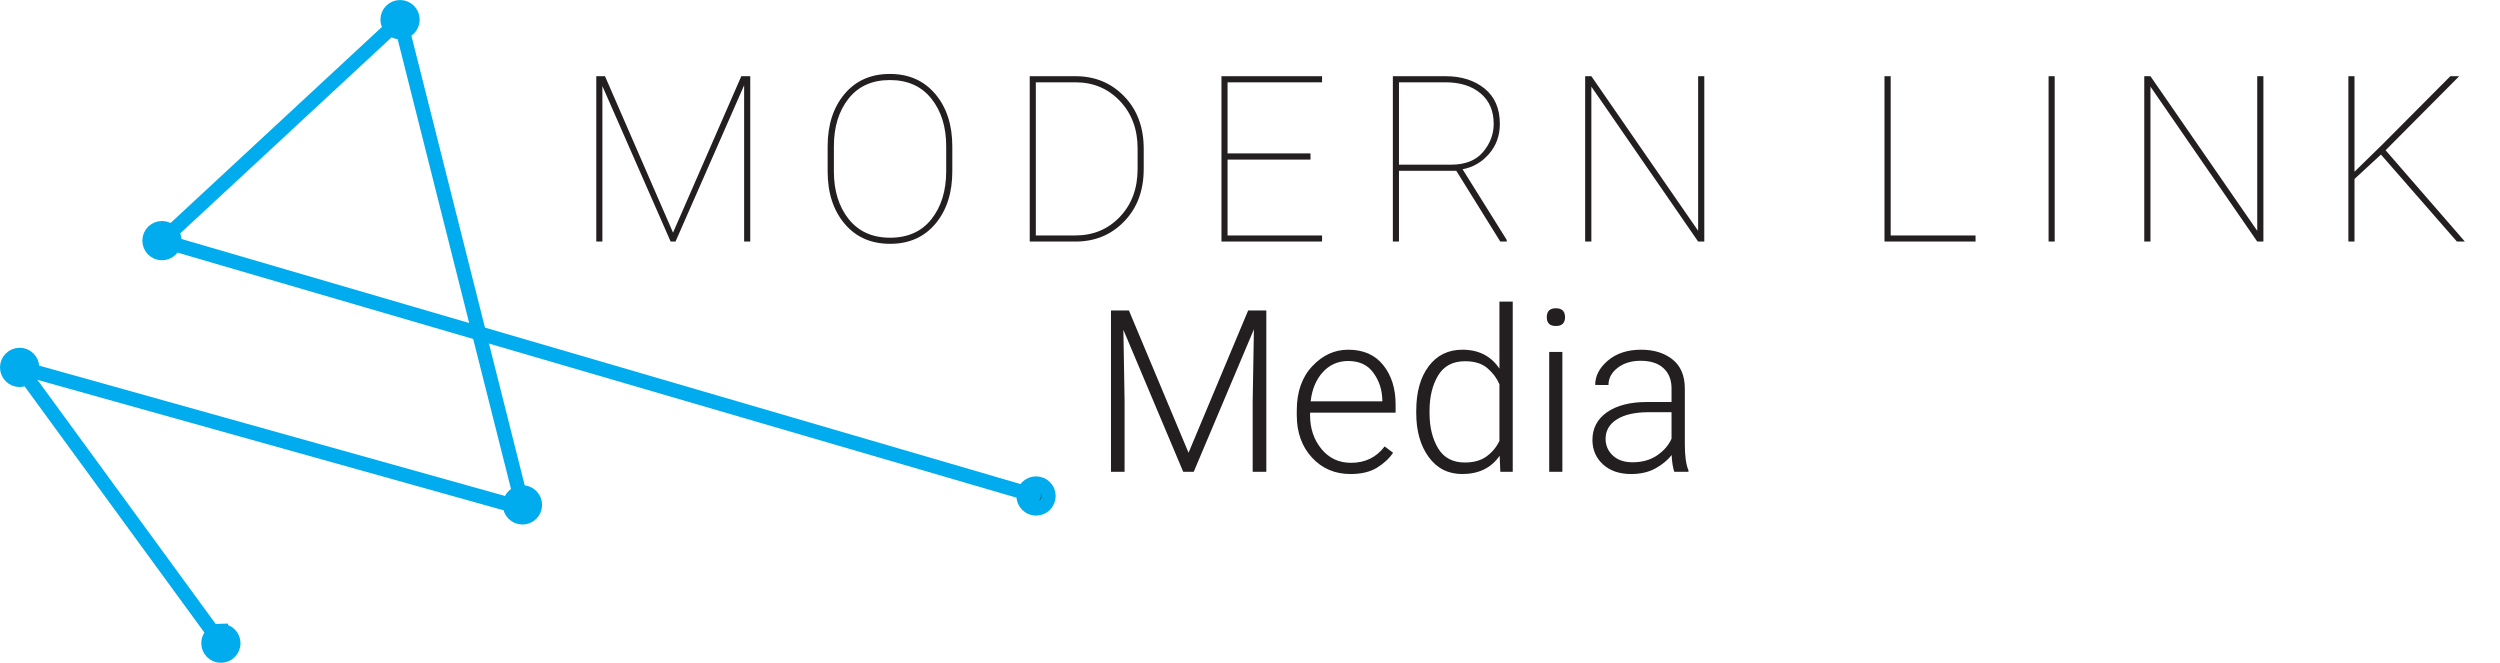
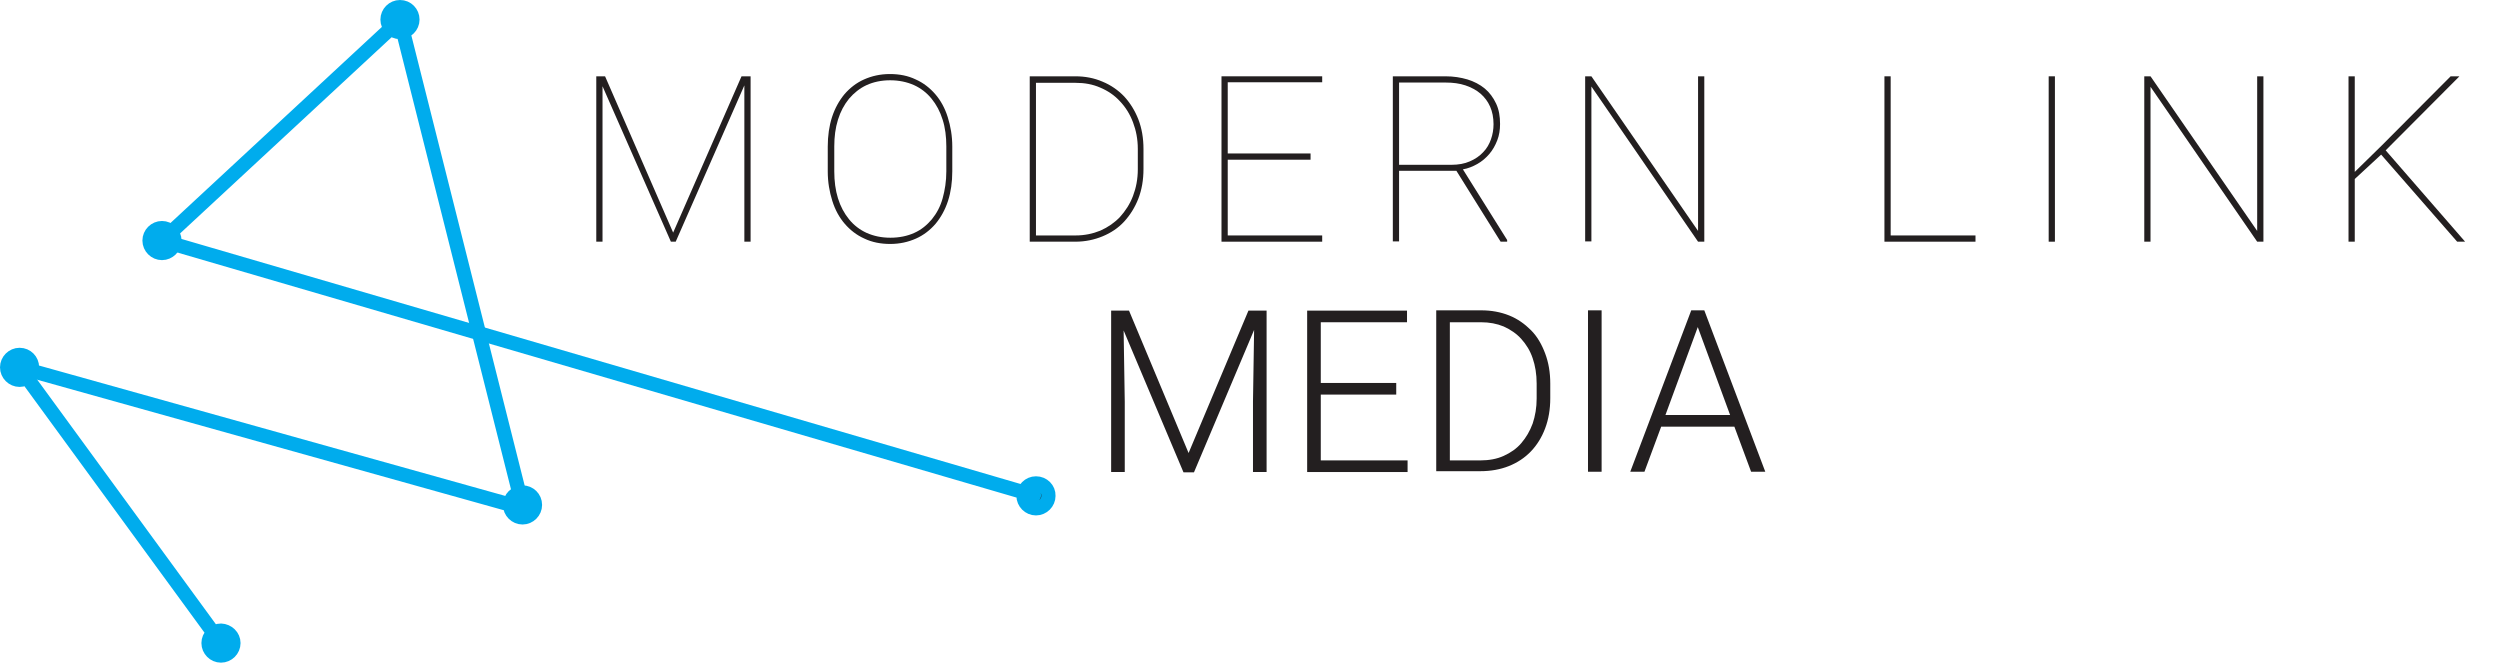
- <svg xmlns="http://www.w3.org/2000/svg" viewBox="0 0 881.33 233.7">
-   <defs>
-     <style>.cls-1{font-size:82px;font-family:Roboto-Thin, Roboto;font-weight:200;letter-spacing:0.17em;}.cls-1,.cls-2,.cls-4{fill:#231f20;}.cls-2{font-size:80px;font-family:Roboto-Light, Roboto;font-weight:300;}.cls-3{fill:#00aced;}.cls-3,.cls-4{stroke:#00aced;stroke-linecap:round;stroke-miterlimit:10;stroke-width:5px;}</style>
-   </defs>
+ <svg xmlns="http://www.w3.org/2000/svg" version="1.1" id="Layer_1" x="0px" y="0px" viewBox="0 0 881.3 233.7" style="enable-background:new 0 0 881.3 233.7;" xml:space="preserve">
+   <style type="text/css">
+ 	.st0{enable-background:new    ;}
+ 	.st1{fill:#231F20;}
+ 	.st2{fill:#00ACED;stroke:#00ACED;stroke-width:5;stroke-linecap:round;stroke-miterlimit:10;}
+ 	.st3{fill:#231F20;stroke:#00ACED;stroke-width:5;stroke-linecap:round;stroke-miterlimit:10;}
+ </style>
  <g id="Text">
-     <text class="cls-1" transform="translate(202.19 85.16)">MODERN LINK</text>
-     <text class="cls-2" transform="translate(384.42 166.33)">Media</text>
+     <g class="st0">
+       <path class="st1" d="M213.3,26.9l24,55.1l24.1-55.1h3.2v58.3h-2.2V30.1l-24.2,55.1h-1.7l-24.1-54.8v54.8h-2.2V26.9H213.3z" />
+       <path class="st1" d="M335.7,60.4c0,3.8-0.5,7.3-1.5,10.4c-1,3.1-2.5,5.8-4.4,8.1c-1.9,2.2-4.2,4-6.9,5.2c-2.7,1.2-5.7,1.9-9.1,1.9    c-3.3,0-6.4-0.6-9.1-1.9c-2.7-1.2-5-3-6.9-5.2s-3.4-4.9-4.4-8.1s-1.6-6.6-1.6-10.4v-8.7c0-3.8,0.5-7.3,1.5-10.4    c1-3.1,2.5-5.8,4.4-8.1c1.9-2.2,4.2-4,6.9-5.2c2.7-1.2,5.7-1.9,9.1-1.9c3.4,0,6.4,0.6,9.1,1.9c2.7,1.2,5,3,6.9,5.2    c1.9,2.2,3.4,4.9,4.4,8.1c1,3.2,1.6,6.6,1.6,10.4V60.4z M333.6,51.6c0-3.4-0.4-6.6-1.3-9.4c-0.9-2.9-2.2-5.3-3.9-7.4    c-1.7-2.1-3.8-3.7-6.2-4.8c-2.5-1.1-5.3-1.7-8.4-1.7c-3.1,0-5.9,0.6-8.3,1.7c-2.4,1.1-4.5,2.8-6.2,4.8c-1.7,2.1-3,4.5-3.9,7.4    c-0.9,2.9-1.3,6-1.3,9.4v8.8c0,3.4,0.4,6.6,1.3,9.5c0.9,2.9,2.2,5.3,3.9,7.4c1.7,2.1,3.8,3.7,6.2,4.8c2.5,1.1,5.2,1.7,8.4,1.7    c3.1,0,6-0.6,8.4-1.7c2.5-1.1,4.5-2.8,6.2-4.8c1.7-2.1,3-4.5,3.8-7.4s1.3-6,1.3-9.5V51.6z" />
+       <path class="st1" d="M363,85.2V26.9h16.1c3.4,0,6.6,0.6,9.6,1.9c2.9,1.2,5.5,3,7.6,5.2c2.1,2.3,3.8,5,5,8.1    c1.2,3.1,1.8,6.6,1.8,10.4v7.1c0,3.8-0.6,7.3-1.8,10.4c-1.2,3.1-2.9,5.8-5,8.1c-2.1,2.3-4.7,4-7.6,5.2c-2.9,1.2-6.1,1.9-9.6,1.9    H363z M365.2,29v54h14c3.1,0,6-0.6,8.7-1.7c2.7-1.2,5-2.8,6.9-4.8c1.9-2.1,3.5-4.5,4.6-7.4c1.1-2.9,1.7-6,1.7-9.4v-7.2    c0-3.4-0.6-6.5-1.7-9.4c-1.1-2.9-2.6-5.3-4.6-7.4c-1.9-2.1-4.3-3.7-6.9-4.8c-2.7-1.2-5.6-1.7-8.7-1.7H365.2z" />
+       <path class="st1" d="M462,56.3h-29.2V83h33.3v2.2h-35.5V26.9h35.5V29h-33.3v25.1H462V56.3z" />
+       <path class="st1" d="M513.4,60.2h-20.2v24.9H491V26.9h18.6c2.8,0,5.3,0.4,7.7,1.1c2.3,0.7,4.4,1.8,6.1,3.2c1.7,1.4,3,3.2,4,5.3    s1.4,4.5,1.4,7.2c0,2.1-0.3,4-1,5.8c-0.7,1.8-1.6,3.4-2.8,4.8c-1.2,1.4-2.6,2.6-4.2,3.5c-1.6,0.9-3.3,1.6-5.1,1.9l15.6,24.9v0.6    h-2.3L513.4,60.2z M493.2,58.1h18.4c2.5,0,4.7-0.4,6.5-1.2c1.9-0.8,3.5-1.9,4.7-3.2c1.3-1.3,2.2-2.9,2.8-4.6    c0.6-1.7,0.9-3.5,0.9-5.3c0-2.3-0.4-4.4-1.2-6.2c-0.8-1.8-1.9-3.3-3.4-4.6c-1.5-1.3-3.3-2.2-5.3-2.9c-2.1-0.7-4.4-1-7-1h-16.4    V58.1z" />
+       <path class="st1" d="M600.8,85.2h-2.2L561,30.5v54.6h-2.2V26.9h2.2l37.6,54.5V26.9h2.2V85.2z" />
+       <path class="st1" d="M666.5,83h29.9v2.2h-32.1V26.9h2.2V83z" />
+       <path class="st1" d="M724.4,85.2h-2.2V26.9h2.2V85.2z" />
+       <path class="st1" d="M797.9,85.2h-2.2l-37.6-54.6v54.6h-2.2V26.9h2.2l37.6,54.5V26.9h2.2V85.2z" />
+       <path class="st1" d="M839.4,54.5l-9.3,8.6v22.1h-2.2V26.9h2.2v33.7l9.5-9.3l24.3-24.4h3.1L841,53l28,32.2h-2.8L839.4,54.5z" />
+     </g>
+     <g class="st0">
+       <path class="st1" d="M398,109.5l21,50.2l21.1-50.2h6.4v56.9h-4.8v-24.8l0.4-25.3l-21.2,50.2h-3.7l-21.1-50l0.4,25.1v24.8h-4.8    v-56.9H398z" />
+       <path class="st1" d="M492.2,139.1h-26.6v23.2h30.6v4.1h-35.4v-56.9H496v4.1h-30.4V135h26.6V139.1z" />
+       <path class="st1" d="M506.3,166.3v-56.9h15.9c3.5,0,6.8,0.6,9.8,1.8c3,1.2,5.5,3,7.7,5.2s3.8,5,5,8.2c1.2,3.2,1.8,6.7,1.8,10.6    v5.2c0,3.9-0.6,7.4-1.8,10.6c-1.2,3.2-2.9,5.9-5,8.1c-2.2,2.3-4.8,4-7.8,5.2c-3,1.2-6.4,1.8-10,1.8H506.3z M511.1,113.6v48.7h10.8    c3,0,5.8-0.5,8.2-1.6c2.4-1.1,4.5-2.5,6.2-4.5s3-4.2,4-6.9c0.9-2.7,1.4-5.6,1.4-8.8v-5.3c0-3.3-0.5-6.3-1.4-8.9    c-0.9-2.7-2.3-4.9-4-6.8c-1.7-1.9-3.8-3.3-6.2-4.4c-2.4-1-5.1-1.5-8-1.5H511.1z" />
+       <path class="st1" d="M564.6,166.3h-4.8v-56.9h4.8V166.3z" />
+       <path class="st1" d="M611.4,150.4h-25.8l-5.9,15.9h-5l21.5-56.9h4.6l21.5,56.9h-5L611.4,150.4z M587.1,146.3h22.8l-11.4-31    L587.1,146.3z" />
+     </g>
  </g>
  <g id="Graphic">
-     <path id="Line_1" data-name="Line 1" class="cls-3" d="M40.82,155a4.42,4.42,0,1,1-4.42-4.41A4.42,4.42,0,0,1,40.82,155Zm66.53,92.81a4.42,4.42,0,1,0,4.42,4.41A4.41,4.41,0,0,0,107.35,247.85ZM36.53,155.22,107,251.73" transform="translate(-29.48 -25.49)" />
-     <path id="Line_2" data-name="Line 2" class="cls-3" d="M218.08,203.48a4.42,4.42,0,1,1-4.42-4.42A4.41,4.41,0,0,1,218.08,203.48ZM37,155.22,214,204.74" transform="translate(-29.48 -25.49)" />
-     <path id="Line_3" data-name="Line 3" class="cls-3" d="M174.93,32.41A4.42,4.42,0,1,1,170.51,28,4.41,4.41,0,0,1,174.93,32.41Zm39,172.33L170.47,32.25" transform="translate(-29.48 -25.49)" />
-     <path id="Line_4" data-name="Line 4" class="cls-3" d="M91,110.32a4.42,4.42,0,1,1-4.42-4.42A4.42,4.42,0,0,1,91,110.32Zm79.67-78-84.09,78" transform="translate(-29.48 -25.49)" />
-     <path id="Line_5" data-name="Line 5" class="cls-4" d="M86.53,110.32,394,200.13m.72-4.21a4.42,4.42,0,1,0,4.42,4.42A4.42,4.42,0,0,0,394.75,195.92Z" transform="translate(-29.48 -25.49)" />
+     <path id="Line_1" class="st2" d="M11.3,129.5c0,2.4-2,4.4-4.4,4.4c-2.4,0-4.4-2-4.4-4.4c0-2.4,2-4.4,4.4-4.4c0,0,0,0,0,0   C9.4,125.1,11.3,127.1,11.3,129.5z M77.9,222.3c-2.4,0-4.4,2-4.4,4.4c0,2.4,2,4.4,4.4,4.4c2.4,0,4.4-2,4.4-4.4c0,0,0,0,0,0   C82.3,224.3,80.3,222.4,77.9,222.3L77.9,222.3z M7,129.7l70.5,96.5" />
+     <path id="Line_2" class="st2" d="M188.6,178c0,2.4-2,4.4-4.4,4.4s-4.4-2-4.4-4.4s2-4.4,4.4-4.4l0,0   C186.6,173.6,188.6,175.5,188.6,178C188.6,178,188.6,178,188.6,178z M7.5,129.7l177,49.5" />
+     <path id="Line_3" class="st2" d="M145.4,6.9c0,2.4-2,4.4-4.4,4.4s-4.4-2-4.4-4.4s2-4.4,4.4-4.4c0,0,0,0,0,0   C143.5,2.5,145.4,4.5,145.4,6.9C145.4,6.9,145.4,6.9,145.4,6.9z M184.4,179.2L141,6.8" />
+     <path id="Line_4" class="st2" d="M61.5,84.8c0,2.4-2,4.4-4.4,4.4c-2.4,0-4.4-2-4.4-4.4c0-2.4,2-4.4,4.4-4.4l0,0   C59.5,80.4,61.5,82.4,61.5,84.8z M141.2,6.8l-84.1,78" />
+     <path id="Line_5" class="st3" d="M57,84.8l307.5,89.8 M365.2,170.4c-2.4,0-4.4,2-4.4,4.4s2,4.4,4.4,4.4c2.4,0,4.4-2,4.4-4.4   C369.7,172.4,367.7,170.4,365.2,170.4L365.2,170.4z" />
  </g>
</svg>
